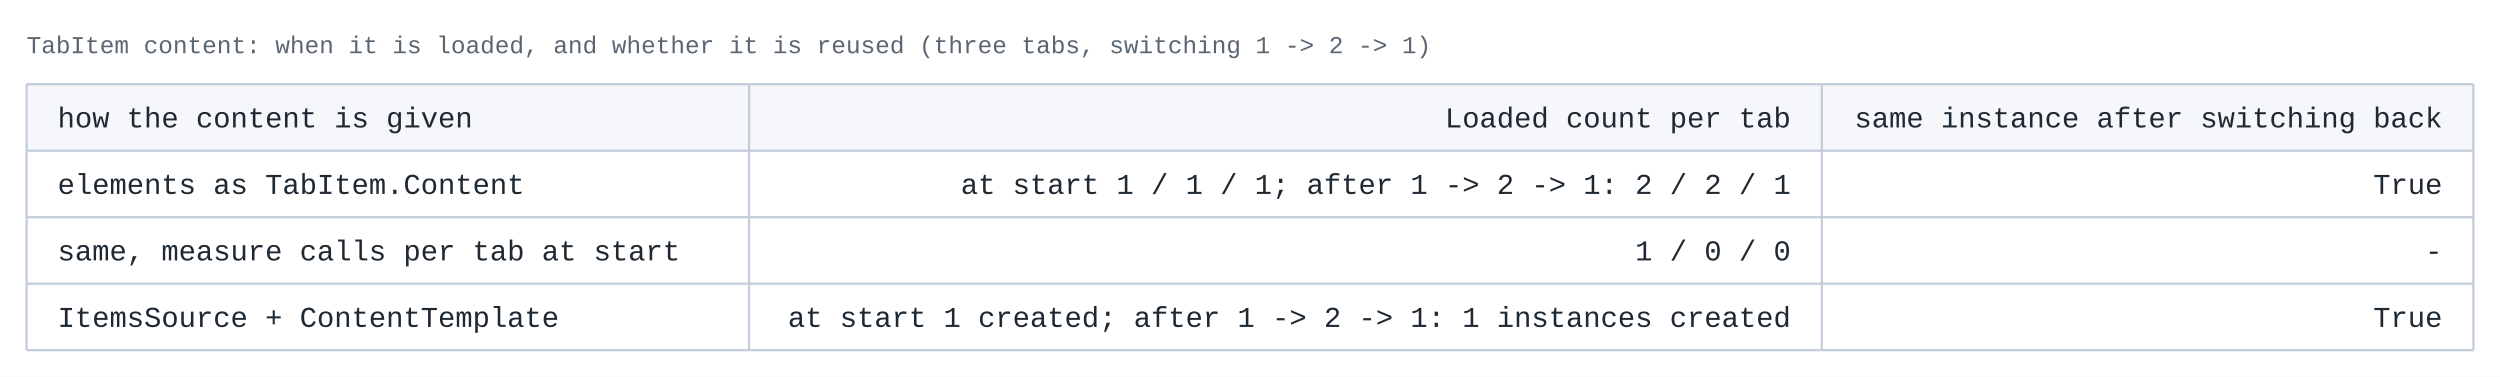
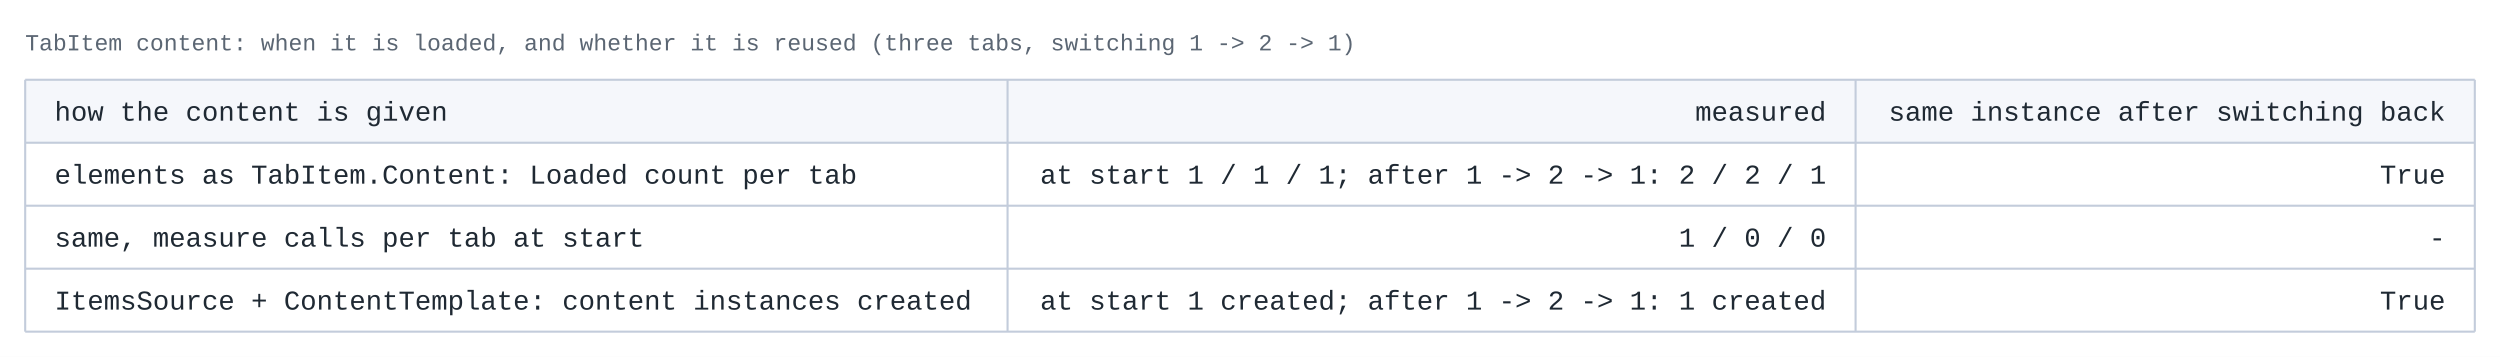
- <svg xmlns="http://www.w3.org/2000/svg" viewBox="0 0 1128 170" width="1128" height="170" role="img">
+ <svg xmlns="http://www.w3.org/2000/svg" viewBox="0 0 1191 170" width="1191" height="170" role="img">
  <defs>
    <style>
      .bg { fill: #ffffff; }
      .head { fill: #f5f7fb; }
      .line { stroke: #c3ccdb; stroke-width: 1; }
      .cell { font-family: Consolas, "Courier New", monospace; font-size: 13px; fill: #1f2933; }
      .title { font-family: Consolas, "Courier New", monospace; font-size: 11px; fill: #5b6673; }
    </style>
  </defs>
-   <rect class="bg" x="0" y="0" width="1128" height="170" />
+   <rect class="bg" x="0" y="0" width="1191" height="170" />
  <text class="title" x="12" y="24">TabItem content: when it is loaded, and whether it is reused (three tabs, switching 1 -&gt; 2 -&gt; 1)</text>
-   <rect class="head" x="12" y="38" width="1104" height="30" />
+   <rect class="head" x="12" y="38" width="1167" height="30" />
  <text class="cell" x="26" y="57.5">how the content is given</text>
-   <text class="cell" x="808" y="57.5" text-anchor="end">Loaded count per tab</text>
-   <text class="cell" x="1102" y="57.5" text-anchor="end">same instance after switching back</text>
-   <text class="cell" x="26" y="87.5">elements as TabItem.Content</text>
-   <text class="cell" x="808" y="87.5" text-anchor="end">at start 1 / 1 / 1; after 1 -&gt; 2 -&gt; 1: 2 / 2 / 1</text>
-   <text class="cell" x="1102" y="87.5" text-anchor="end">True</text>
+   <text class="cell" x="870" y="57.5" text-anchor="end">measured</text>
+   <text class="cell" x="1165" y="57.5" text-anchor="end">same instance after switching back</text>
+   <text class="cell" x="26" y="87.5">elements as TabItem.Content: Loaded count per tab</text>
+   <text class="cell" x="870" y="87.5" text-anchor="end">at start 1 / 1 / 1; after 1 -&gt; 2 -&gt; 1: 2 / 2 / 1</text>
+   <text class="cell" x="1165" y="87.5" text-anchor="end">True</text>
  <text class="cell" x="26" y="117.5">  same, measure calls per tab at start</text>
-   <text class="cell" x="808" y="117.5" text-anchor="end">1 / 0 / 0</text>
-   <text class="cell" x="1102" y="117.5" text-anchor="end">-</text>
-   <text class="cell" x="26" y="147.5">ItemsSource + ContentTemplate</text>
-   <text class="cell" x="808" y="147.5" text-anchor="end">at start 1 created; after 1 -&gt; 2 -&gt; 1: 1 instances created</text>
-   <text class="cell" x="1102" y="147.5" text-anchor="end">True</text>
-   <line class="line" x1="12" y1="38" x2="1116" y2="38" />
-   <line class="line" x1="12" y1="68" x2="1116" y2="68" />
-   <line class="line" x1="12" y1="98" x2="1116" y2="98" />
-   <line class="line" x1="12" y1="128" x2="1116" y2="128" />
-   <line class="line" x1="12" y1="158" x2="1116" y2="158" />
+   <text class="cell" x="870" y="117.5" text-anchor="end">1 / 0 / 0</text>
+   <text class="cell" x="1165" y="117.5" text-anchor="end">-</text>
+   <text class="cell" x="26" y="147.5">ItemsSource + ContentTemplate: content instances created</text>
+   <text class="cell" x="870" y="147.5" text-anchor="end">at start 1 created; after 1 -&gt; 2 -&gt; 1: 1 created</text>
+   <text class="cell" x="1165" y="147.5" text-anchor="end">True</text>
+   <line class="line" x1="12" y1="38" x2="1179" y2="38" />
+   <line class="line" x1="12" y1="68" x2="1179" y2="68" />
+   <line class="line" x1="12" y1="98" x2="1179" y2="98" />
+   <line class="line" x1="12" y1="128" x2="1179" y2="128" />
+   <line class="line" x1="12" y1="158" x2="1179" y2="158" />
  <line class="line" x1="12" y1="38" x2="12" y2="158" />
-   <line class="line" x1="338" y1="38" x2="338" y2="158" />
-   <line class="line" x1="822" y1="38" x2="822" y2="158" />
-   <line class="line" x1="1116" y1="38" x2="1116" y2="158" />
+   <line class="line" x1="480" y1="38" x2="480" y2="158" />
+   <line class="line" x1="884" y1="38" x2="884" y2="158" />
+   <line class="line" x1="1179" y1="38" x2="1179" y2="158" />
</svg>
